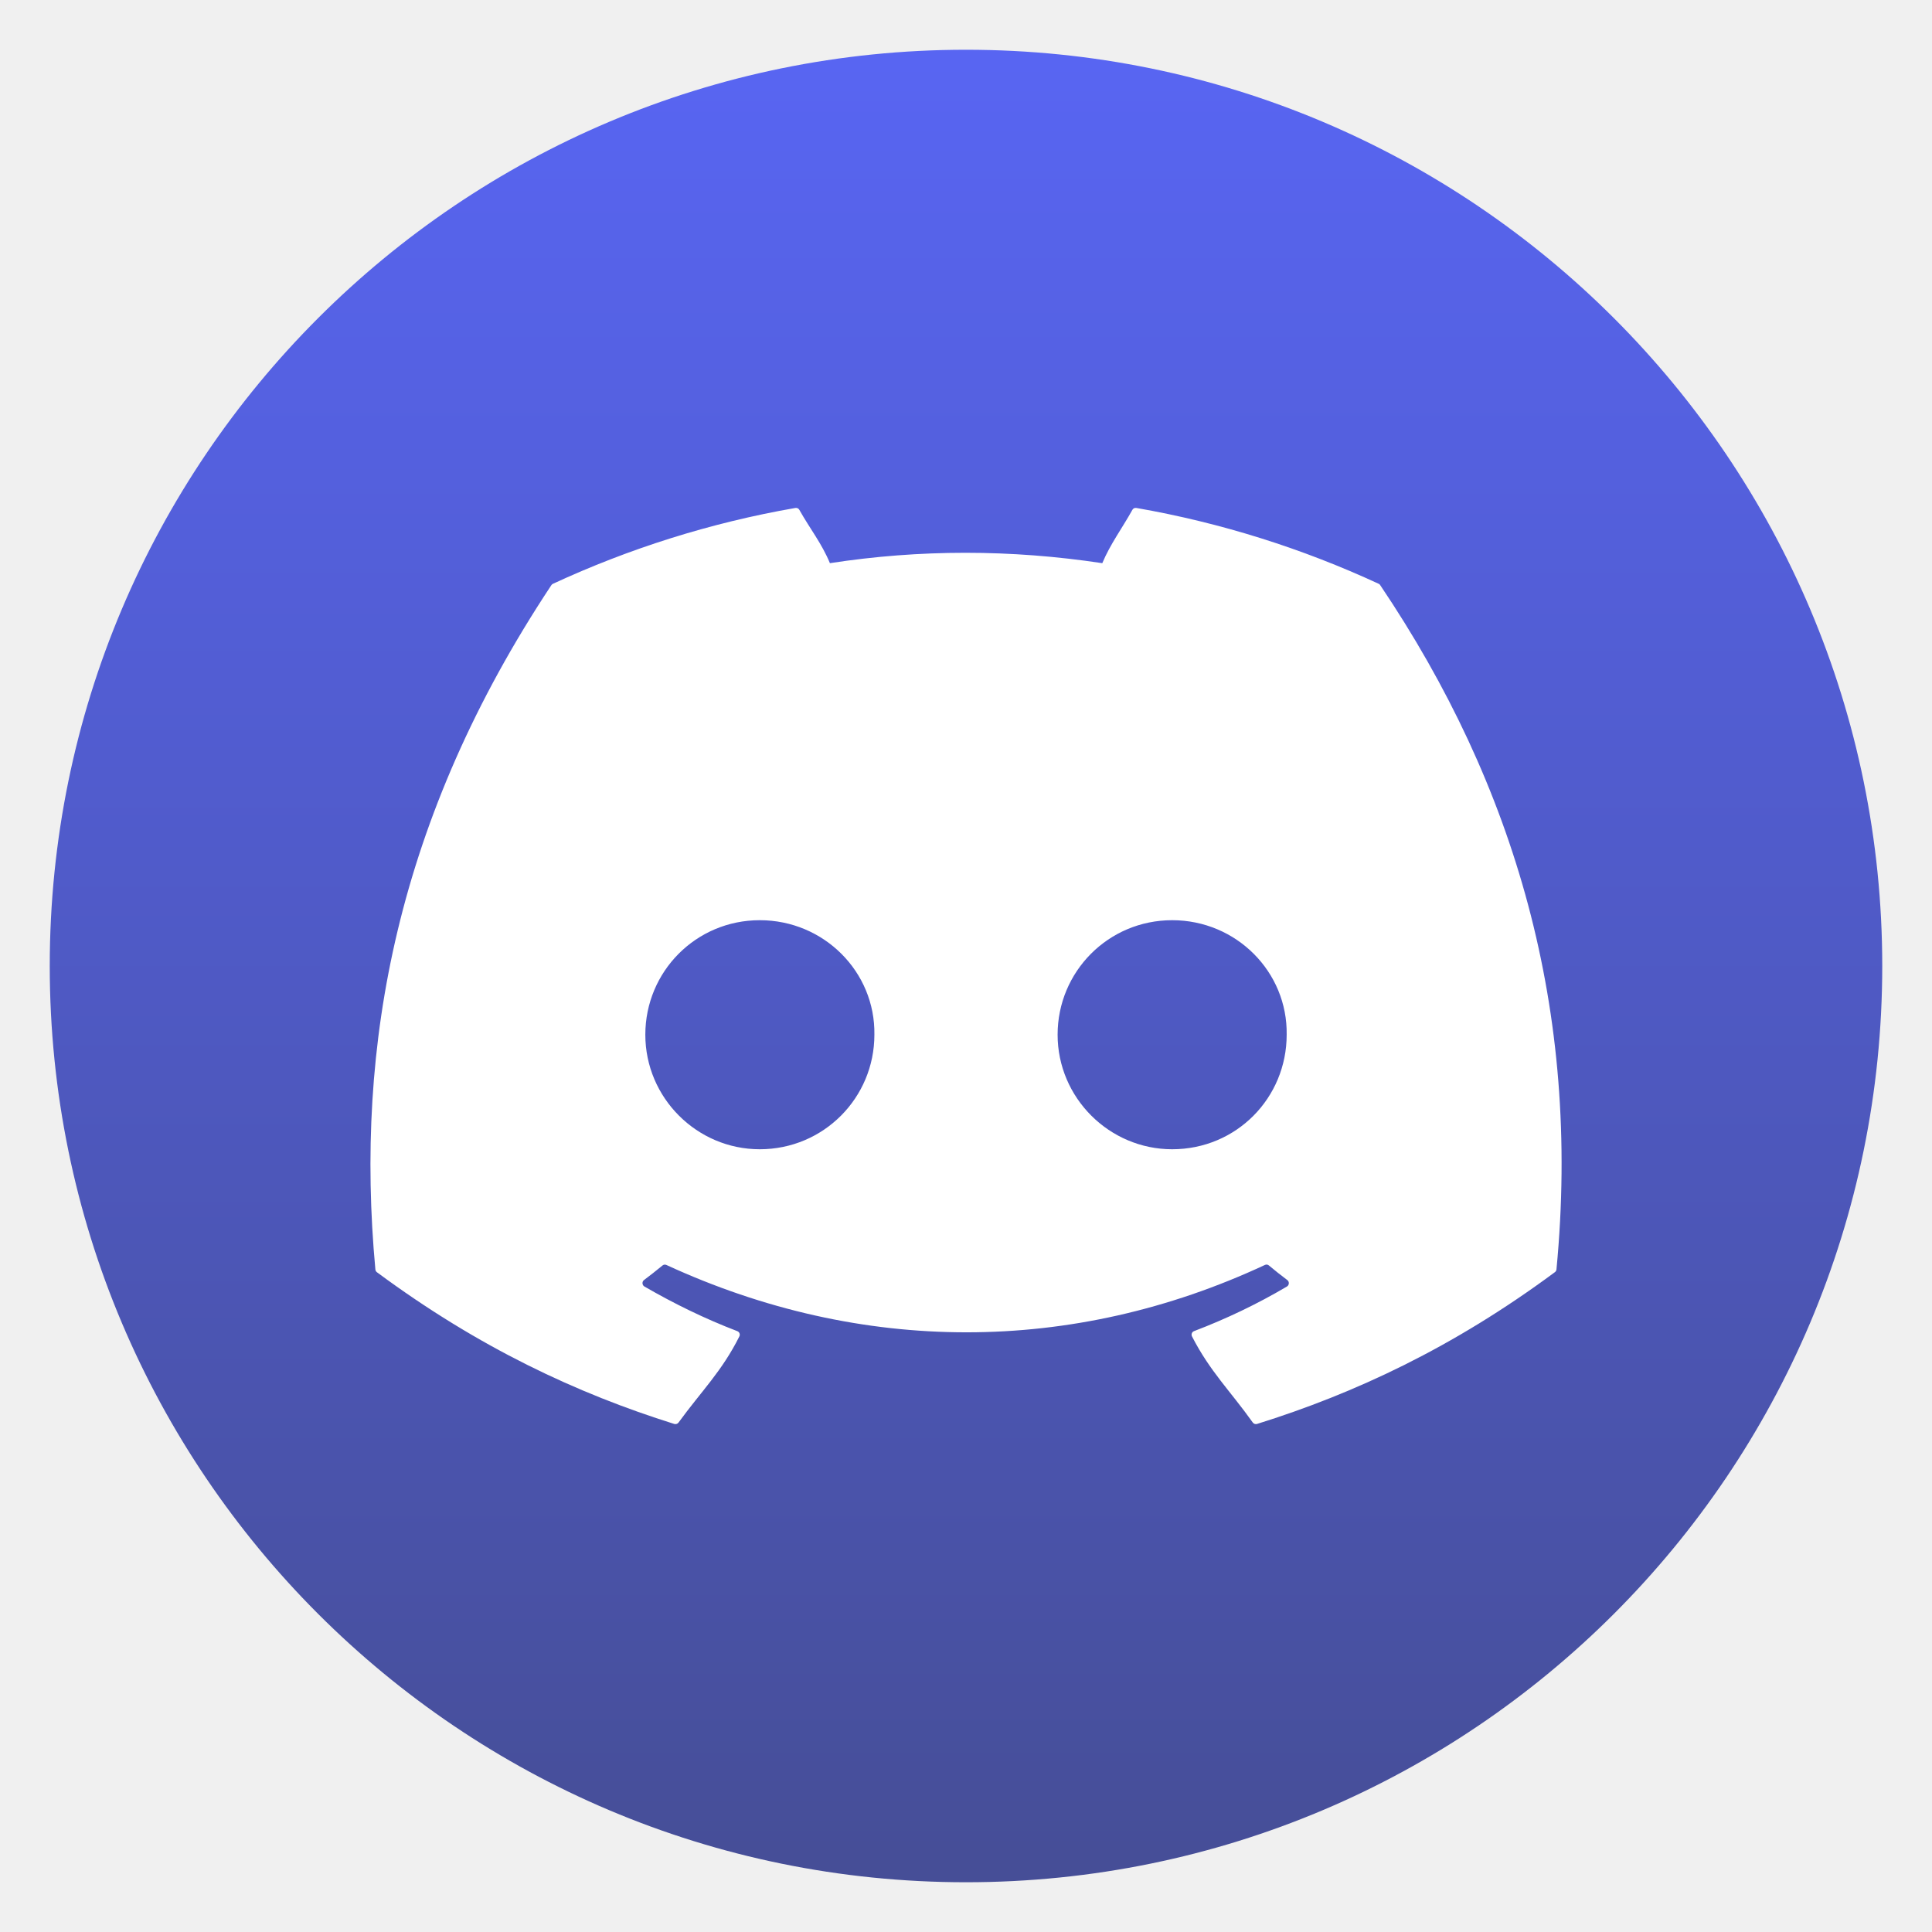
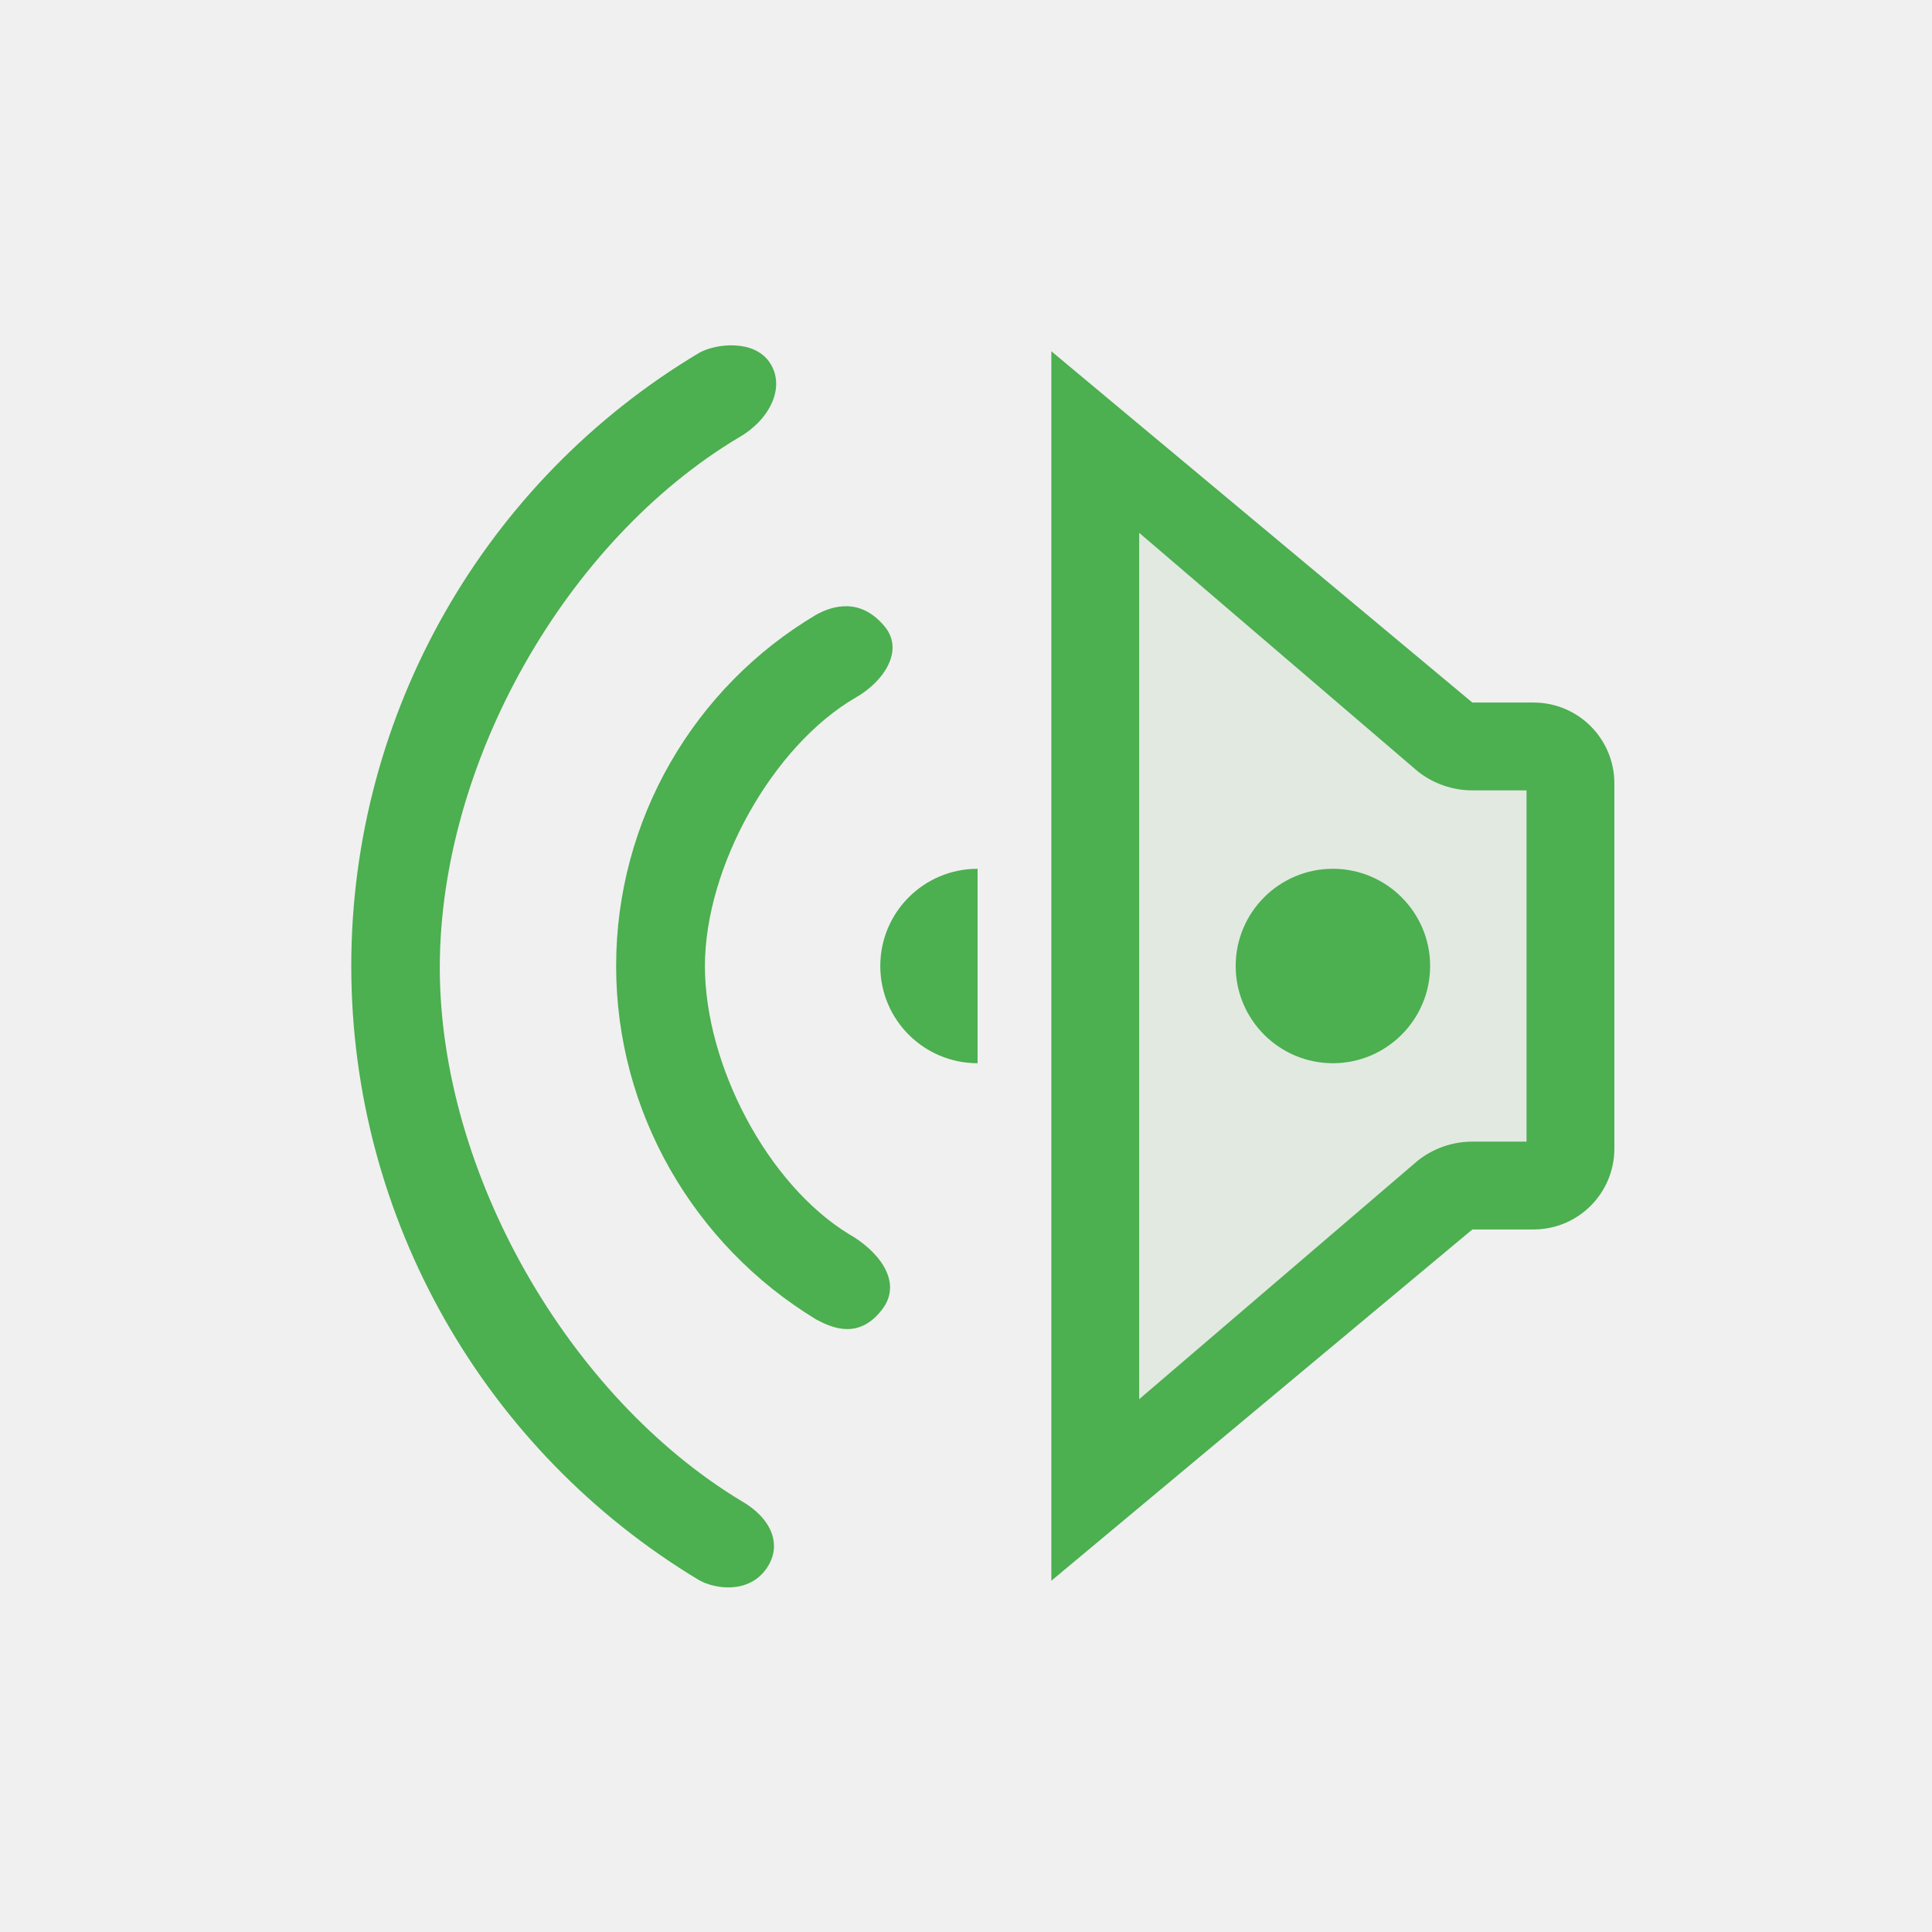
- <svg xmlns="http://www.w3.org/2000/svg" clip-rule="evenodd" fill-rule="evenodd" stroke-linejoin="round" stroke-miterlimit="2" viewBox="0 0 48 48" version="1.1" id="svg2">
-   <defs id="defs2" />
-   <linearGradient id="a" x2="1" gradientTransform="matrix(0 -45.528 45.528 0 24 46.764)" gradientUnits="userSpaceOnUse">
-     <stop stop-color="#0613a5" offset="0" id="stop1" style="stop-color:#464e97;stop-opacity:1;" />
-     <stop stop-color="#5865f2" offset="1" id="stop2" />
-   </linearGradient>
-   <circle cx="24" cy="24" r="22.764" fill="url(#a)" id="circle2" />
-   <path d="m19.761 12.62c-2.114.368-4.137 1.011-6.025 1.885-.016.008-.028.018-.038.034-3.836 5.784-4.888 11.427-4.372 16.999.002.028.016.053.037.069 2.532 1.876 4.983 3.016 7.39 3.771.038.011.08-.002.104-.034.57-.784 1.077-1.271 1.512-2.141.026-.051.001-.111-.051-.131-.805-.308-1.57-.682-2.308-1.109-.058-.034-.064-.12-.011-.16.155-.117.312-.239.46-.362.027-.023.065-.028.096-.014 4.843 2.232 10.086 2.232 14.872 0 .032-.015.068-.011.096.011.148.124.304.248.46.365.054.04.049.126-.009.16-.737.435-1.504.802-2.31 1.109-.052.02-.074.08-.049.131.445.869.951 1.354 1.51 2.139.023.033.066.047.104.036 2.418-.755 4.87-1.895 7.401-3.771.022-.016.038-.041.04-.069.617-6.442-1.035-12.036-4.377-16.997-.008-.017-.022-.029-.038-.036-1.886-.873-3.908-1.516-6.022-1.885-.039-.007-.078.009-.098.045-.26.467-.548.848-.749 1.327-2.275-.344-4.539-.344-6.767 0-.202-.49-.499-.86-.761-1.327-.019-.035-.059-.051-.097-.045zm-.885 10.242c1.597 0 2.873 1.288 2.848 2.845 0 1.569-1.263 2.846-2.848 2.846-1.56 0-2.843-1.277-2.843-2.846 0-1.568 1.258-2.845 2.843-2.845zm10.246 0c1.597 0 2.87 1.288 2.845 2.845 0 1.569-1.248 2.846-2.845 2.846-1.56 0-2.846-1.277-2.846-2.846 0-1.568 1.261-2.845 2.846-2.845z" fill="#ffffff" fill-rule="nonzero" id="path2" />
+ <svg xmlns="http://www.w3.org/2000/svg" width="100%" height="100%" viewBox="-3 -3 22 22">
+   <defs>
+     <style id="current-color-scheme" type="text/css">
+    .ColorScheme-Text { color:#dfdfdf; } .ColorScheme-Highlight { color:#4285f4; } .ColorScheme-NeutralText { color:#ff9800; } .ColorScheme-PositiveText { color:#4caf50; } .ColorScheme-NegativeText { color:#f44336; }
+   </style>
+   </defs>
+   <path style="opacity:0.3;fill:currentColor" class="ColorScheme-PositiveText" d="m8.972 1 4.536 4h.954c.509 0 .921.412.921.921v4.158c0 .509-.412.921-.921.921h-.954l-4.536 4z" fill-opacity=".3" />
+   <path style="fill:currentColor" class="ColorScheme-PositiveText" d="m5.726 14.864c-.201.285-.582.234-.768.128-2.435-1.465-3.958-4.11-3.958-6.992s1.523-5.527 3.963-6.983c.184-.104.627-.158.805.116.181.278-.005.648-.351.846-1.975 1.179-3.409 3.706-3.409 6.04s1.466 4.886 3.436 6.074c.341.195.472.502.282.771zm3.246-13.864 4.794 4h.696c.509 0 .921.412.921.921v4.158c0 .509-.412.921-.921.921h-.696l-4.794 4zm1 2.067v9.866l3.173-2.717c.177-.14.396-.216.621-.216h.617v-4h-.617c-.225 0-.444-.076-.621-.216zm-2.924 8.84c.244-.324-.069-.678-.378-.852-.934-.57-1.643-1.931-1.643-3.055s.769-2.505 1.714-3.055c.319-.18.561-.535.333-.811-.274-.331-.589-.238-.775-.137-1.397.826-2.283 2.339-2.283 4.003s.886 3.177 2.273 4.022c.191.104.496.234.759-.115zm1.084-2.8c-.612 0-1.108-.495-1.108-1.107s.496-1.107 1.108-1.107zm4.046-2.214c.61 0 1.107.496 1.107 1.107s-.497 1.107-1.107 1.107c-.611 0-1.107-.496-1.107-1.107s.496-1.107 1.107-1.107z" />
</svg>
